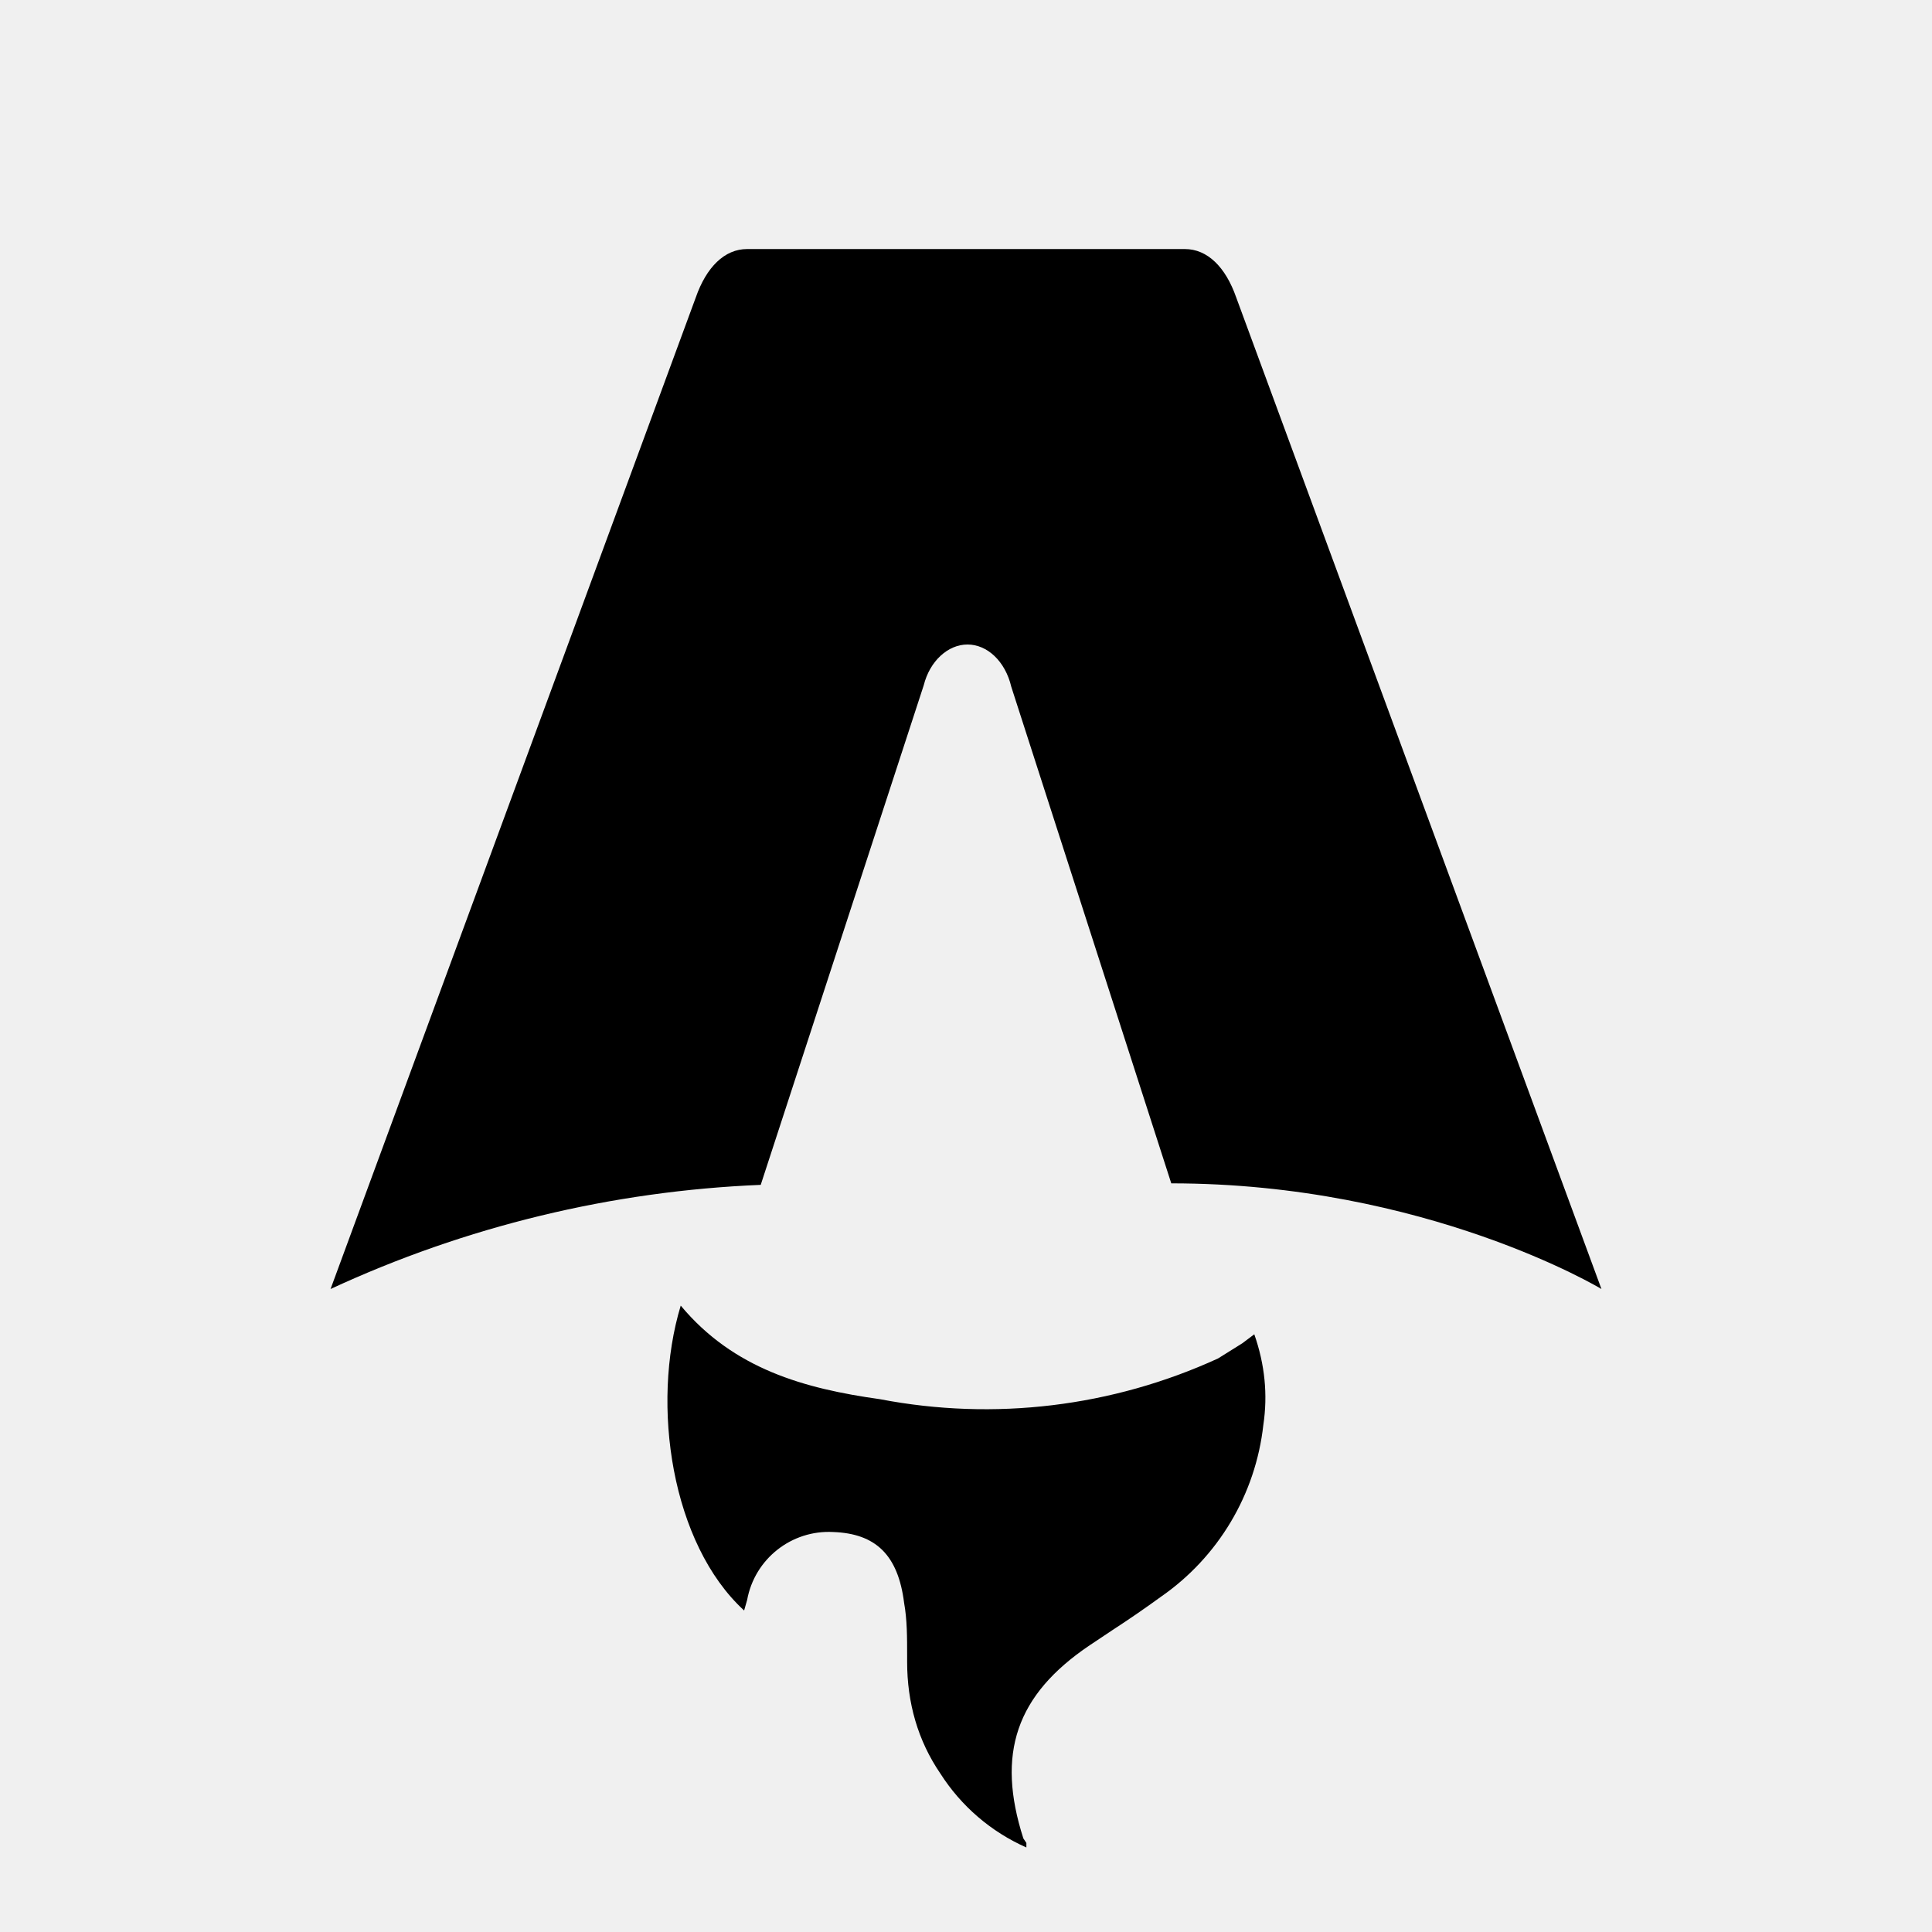
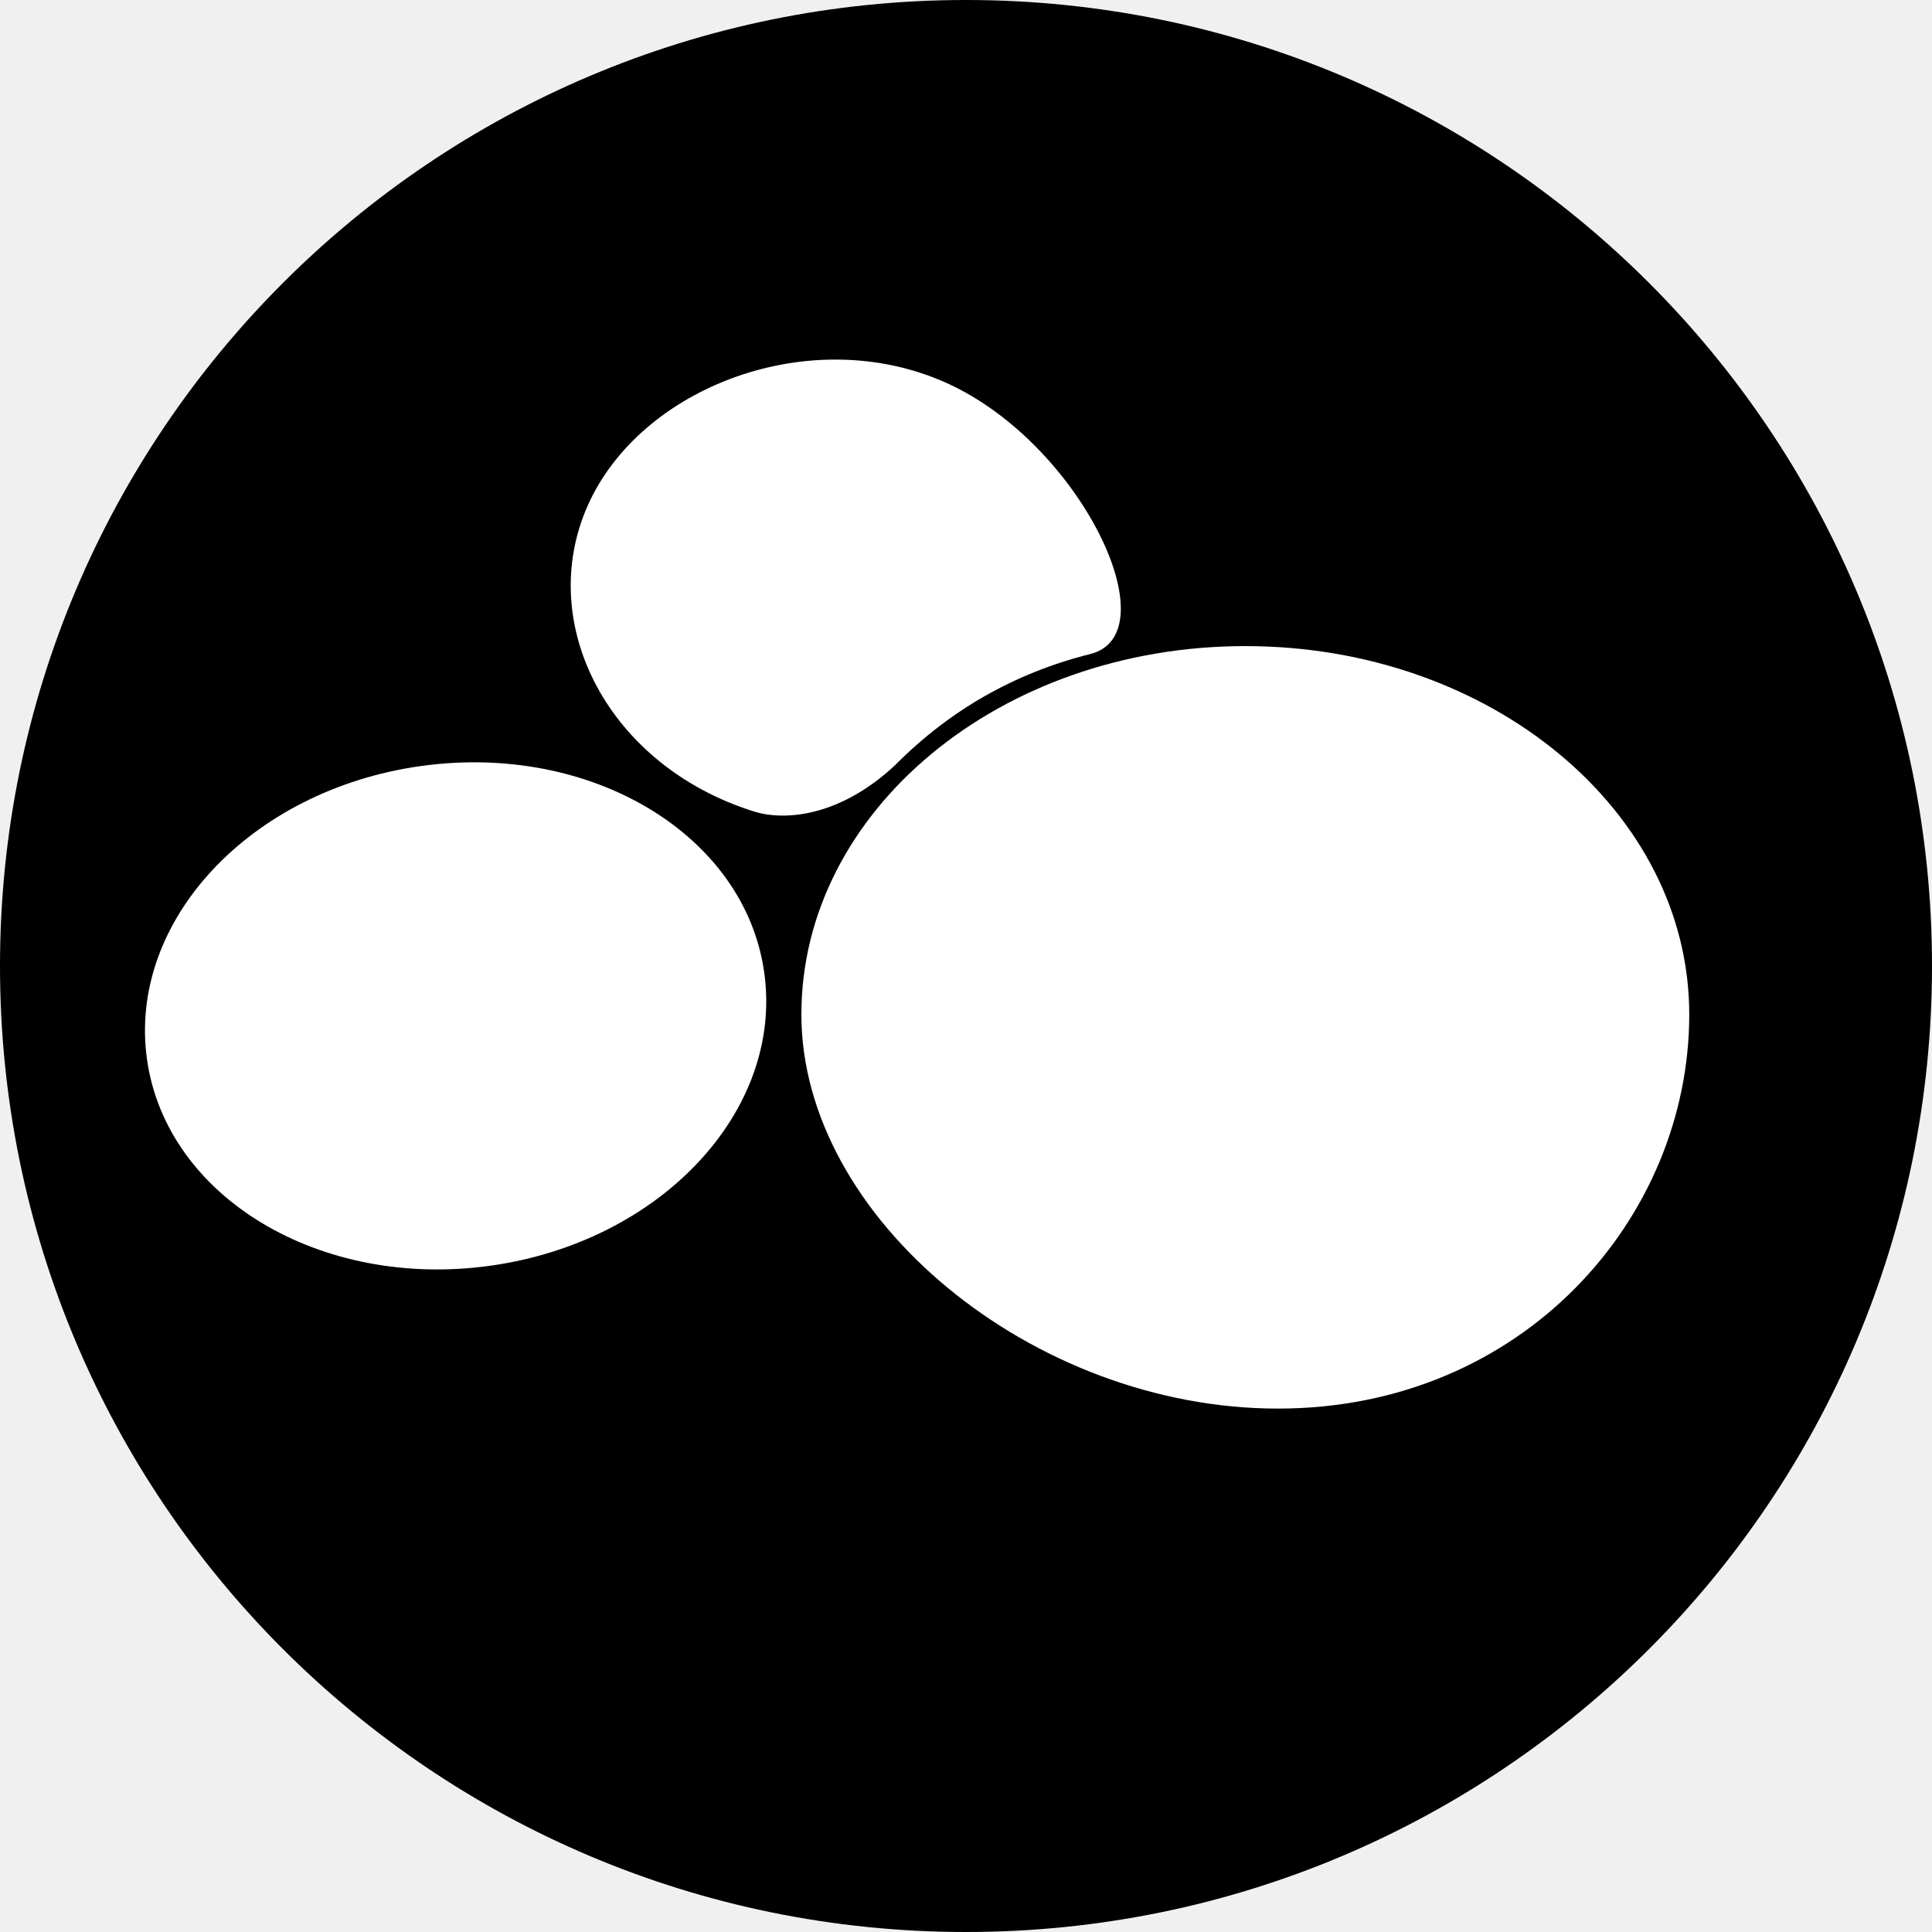
- <svg xmlns="http://www.w3.org/2000/svg" fill="none" viewBox="0 0 128 128">
-   <path d="M50.4 78.5a75.1 75.1 0 0 0-28.5 6.9l24.2-65.7c.7-2 1.9-3.2 3.4-3.2h29c1.5 0 2.7 1.2 3.4 3.2l24.2 65.7s-11.6-7-28.5-7L67 45.5c-.4-1.7-1.6-2.8-2.9-2.8-1.3 0-2.5 1.1-2.9 2.7L50.4 78.5Zm-1.1 28.2Zm-4.2-20.2c-2 6.6-.6 15.8 4.2 20.2a17.5 17.5 0 0 1 .2-.7 5.5 5.5 0 0 1 5.7-4.5c2.8.1 4.3 1.5 4.7 4.7.2 1.1.2 2.3.2 3.5v.4c0 2.7.7 5.2 2.2 7.4a13 13 0 0 0 5.7 4.9v-.3l-.2-.3c-1.8-5.6-.5-9.5 4.4-12.8l1.5-1a73 73 0 0 0 3.2-2.2 16 16 0 0 0 6.8-11.4c.3-2 .1-4-.6-6l-.8.6-1.6 1a37 37 0 0 1-22.4 2.7c-5-.7-9.7-2-13.2-6.2Z" />
-   <style>
-         path { fill: #000; }
-         @media (prefers-color-scheme: dark) {
-             path { fill: #FFF; }
-         }
-     </style>
+ <svg xmlns="http://www.w3.org/2000/svg" viewBox="0 0 48 48" width="48" height="48" fill="none" customFrame="#000000">
+   <rect id="favicon" width="48" height="48" x="0" y="0" fill="rgb(255,255,255)" fill-opacity="0" />
+   <g id="组合 140">
+     <rect id="rect" width="48" height="48" x="0" y="0" rx="24" fill="rgb(0,0,0)" />
+     <g id="组合 138">
+       <path id="path" d="M18.745 20.165C15.113 19.035 13.293 15.5 14.604 12.556C15.915 9.612 20.128 8.005 23.492 9.504C26.857 11.002 29.101 15.76 27.079 16.251C25.21 16.722 23.597 17.641 22.239 19.01C20.848 20.308 19.48 20.392 18.745 20.165Z" fill="rgb(255,255,255)" fill-rule="evenodd" />
+       <ellipse id="ellipse" rx="7.743" ry="6.267" cx="7.743" cy="6.267" fill="rgb(255,255,255)" transform="matrix(-0.990268,0.139174,-0.139174,-0.990268,19.8594,30.3677)" />
+       <path id="path" d="M30.939 16.052C37.031 16.052 41.969 20.149 41.969 25.204C41.969 30.259 37.842 34.996 31.749 34.996C25.657 34.996 19.91 30.259 19.91 25.204C19.91 20.149 24.846 16.052 30.939 16.052Z" fill="rgb(255,255,255)" fill-rule="evenodd" />
+     </g>
+   </g>
</svg>
